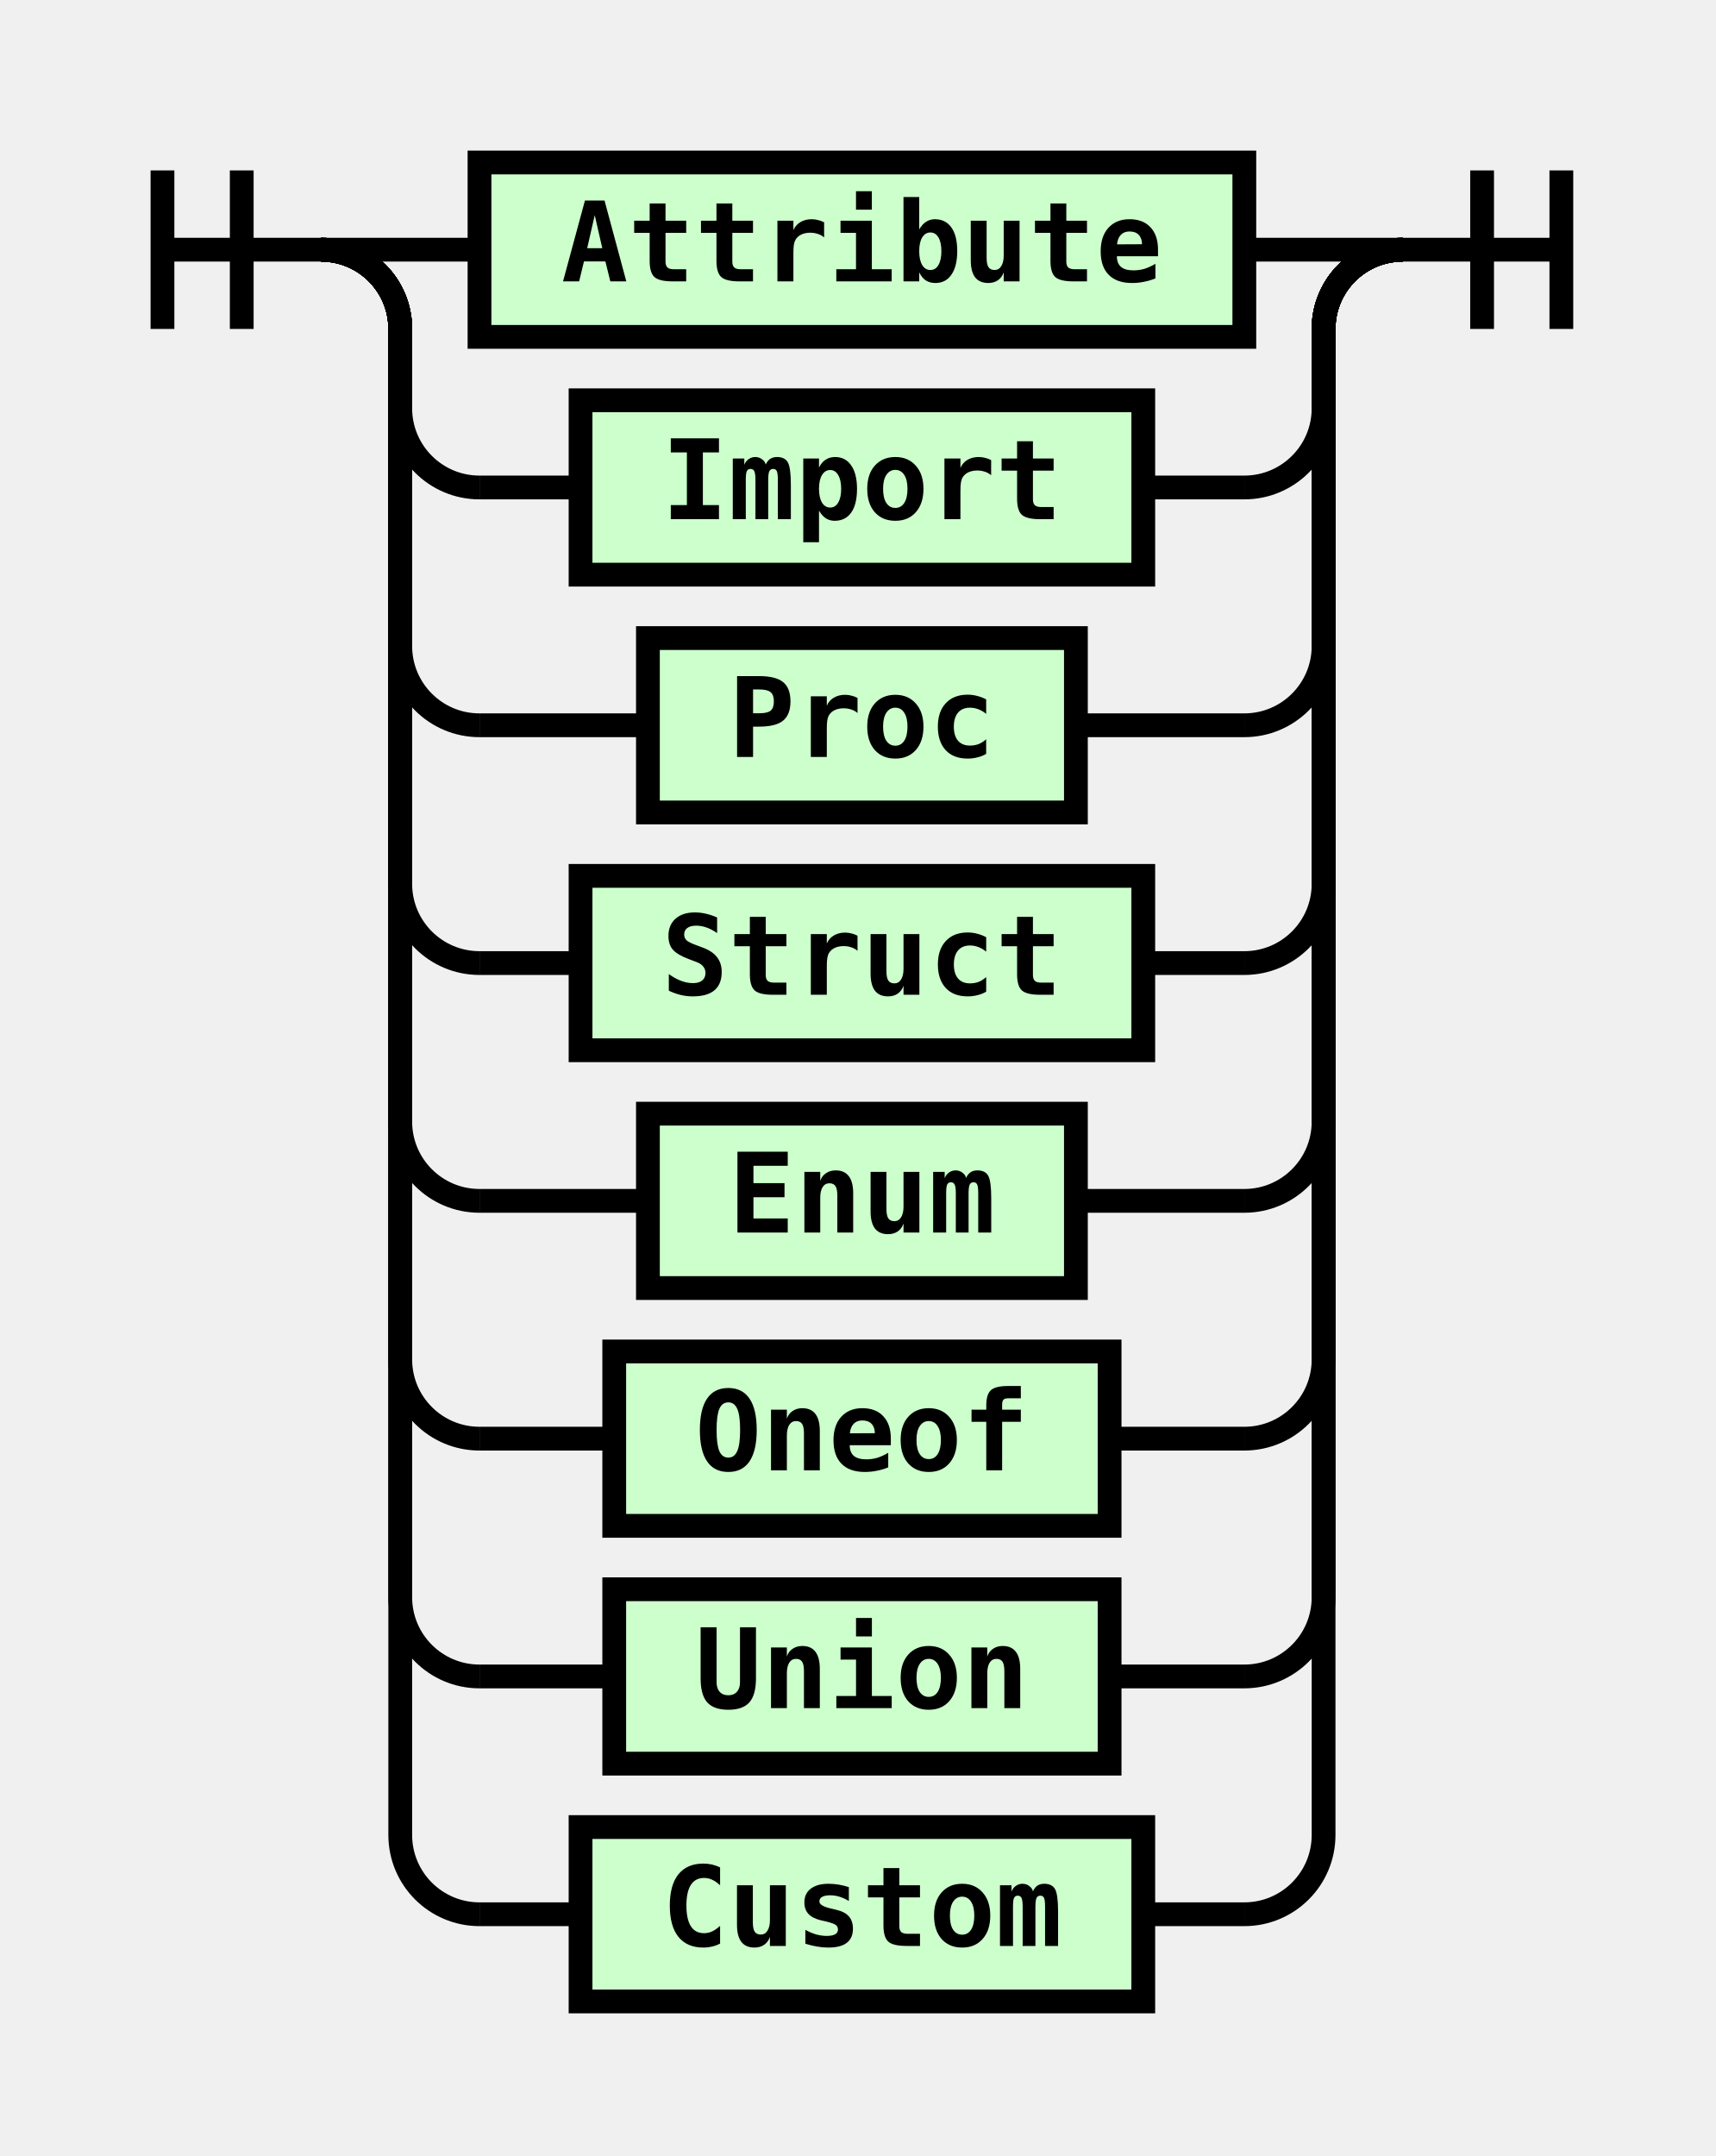
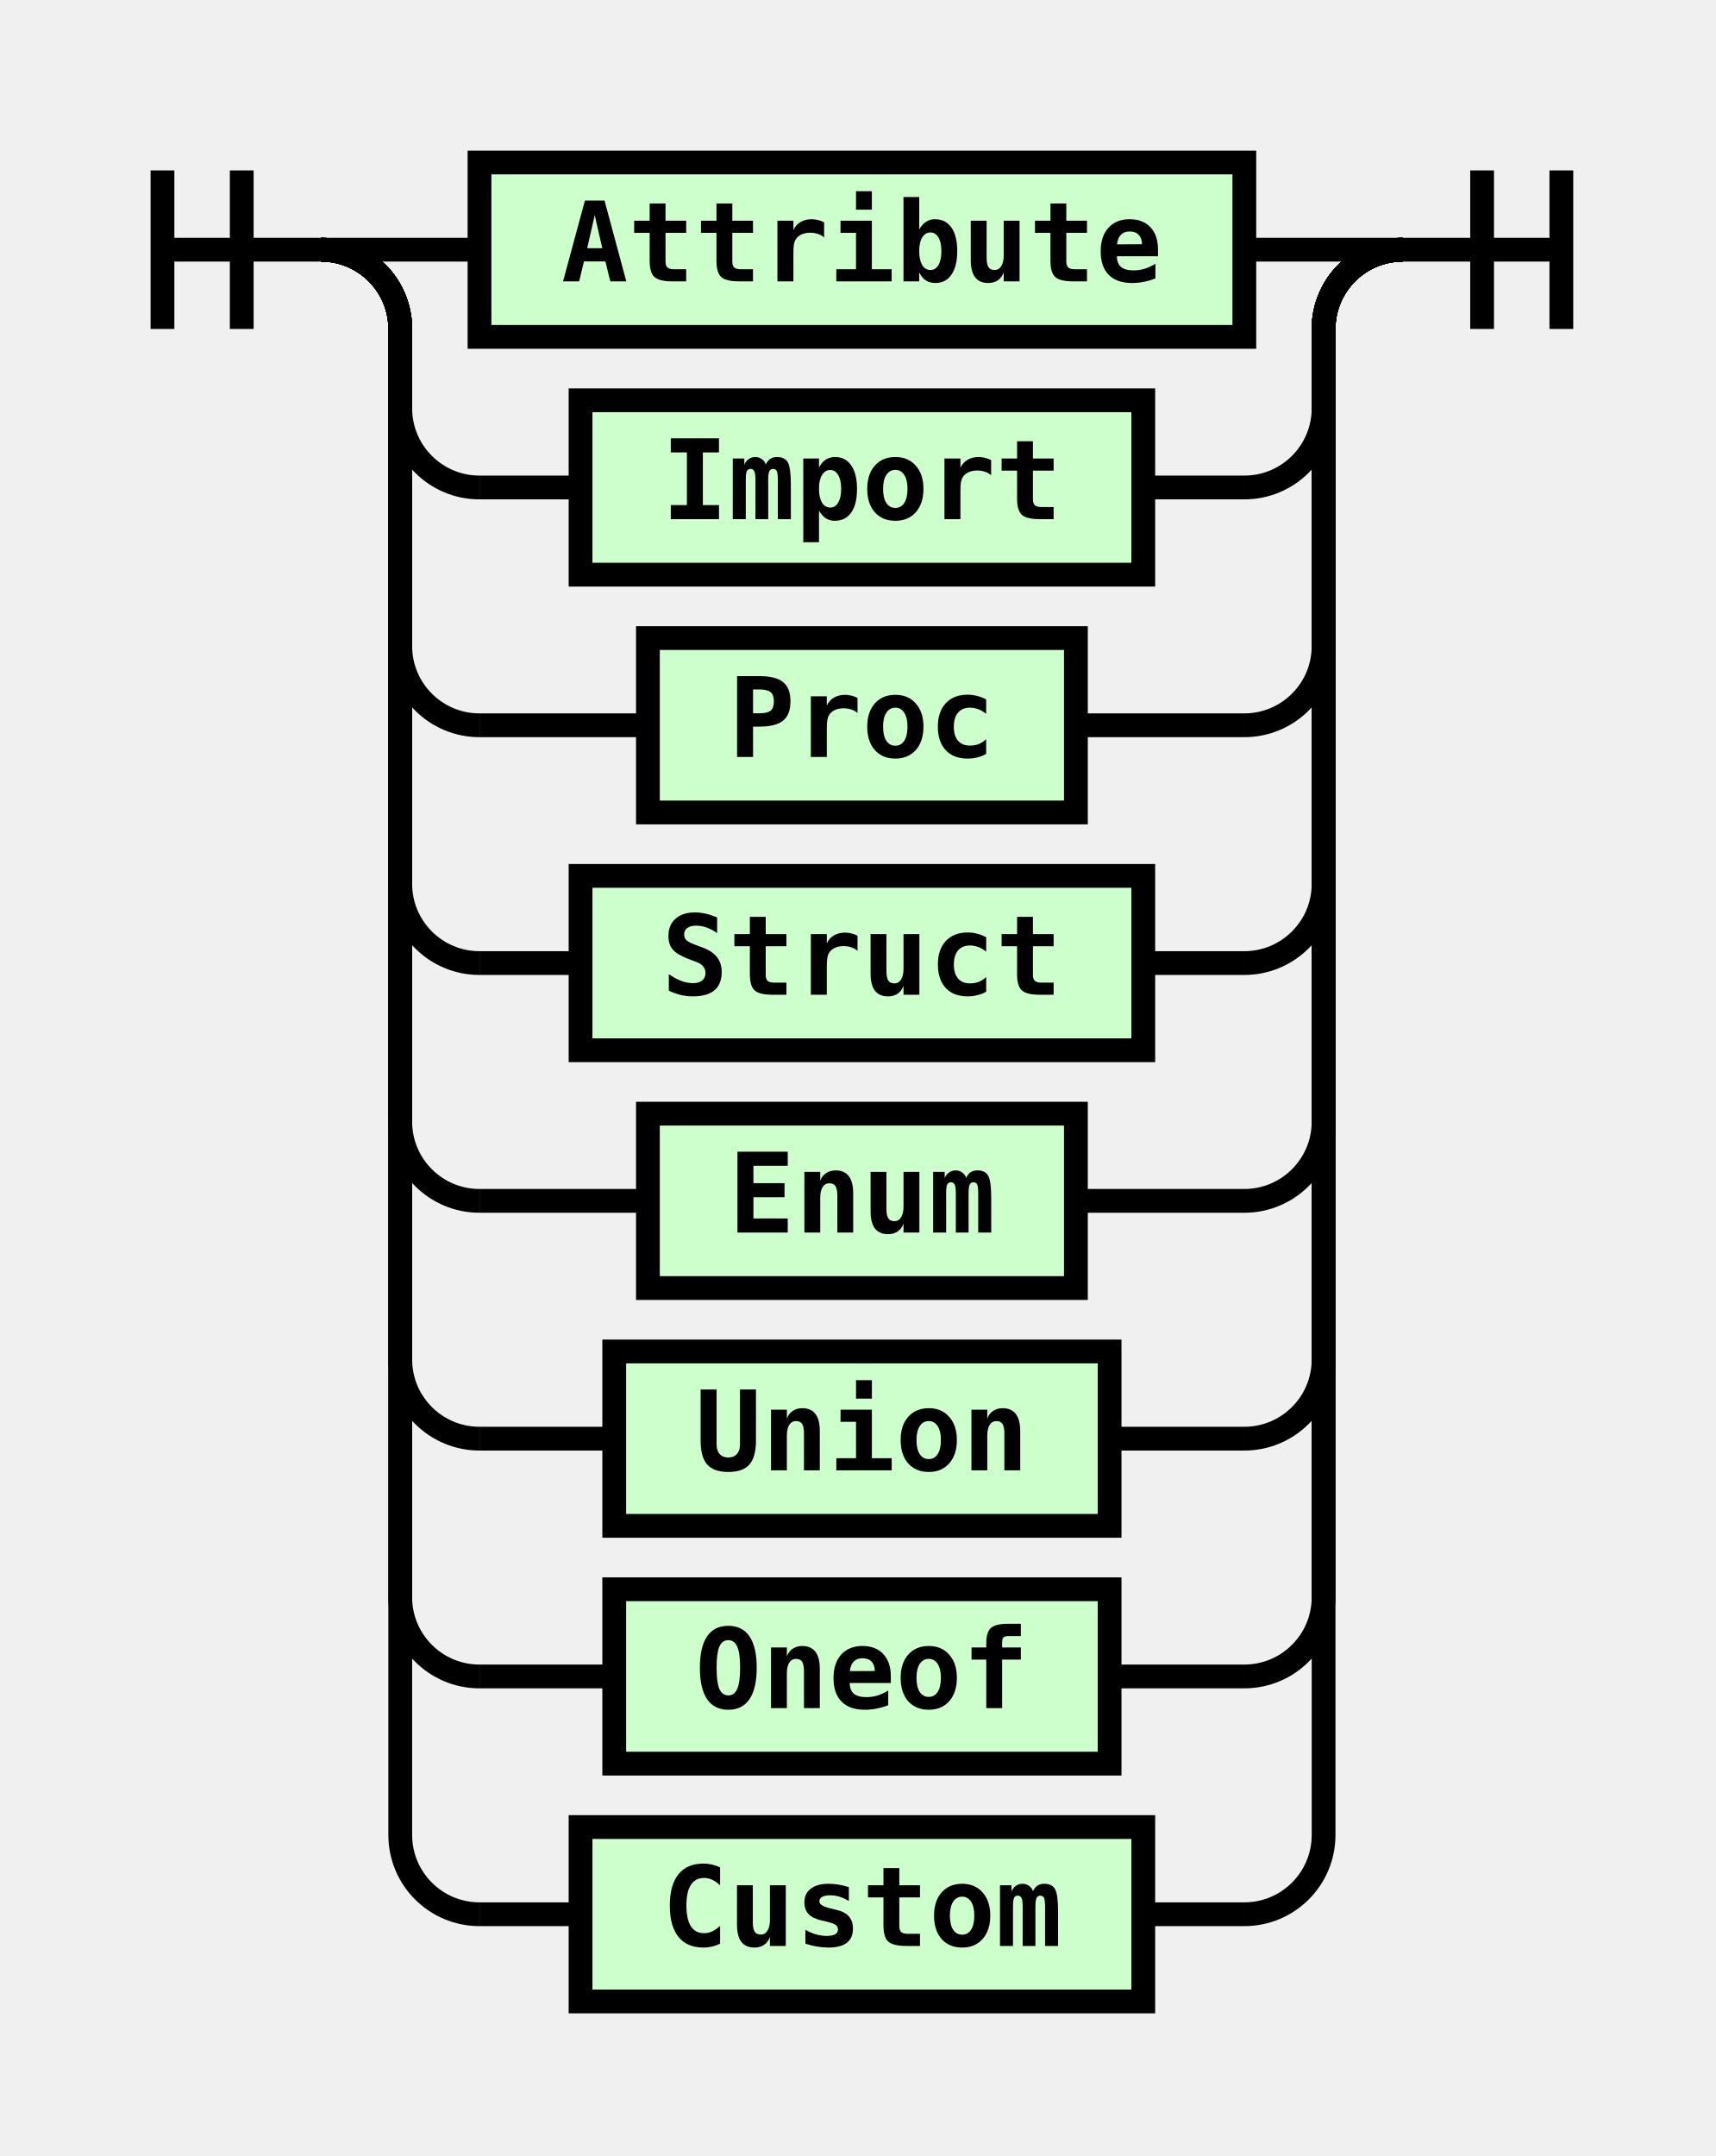
<svg xmlns="http://www.w3.org/2000/svg" class="railroad-diagram" width="216.5" height="272" viewBox="0 0 216.5 272">
  <g transform="translate(.5 .5)">
    <g>
      <path d="M20 21v20m10 -20v20m-10 -10h20" />
    </g>
    <g>
      <path d="M40 31h0" />
      <path d="M176.5 31h0" />
      <path d="M40 31h20" />
      <g class="non-terminal ">
        <path d="M60 31h0" />
        <path d="M156.5 31h0" />
        <rect x="60" y="20" width="96.5" height="22" />
        <text x="108.25" y="35">Attribute</text>
      </g>
      <path d="M156.5 31h20" />
      <path d="M40 31a10 10 0 0 1 10 10v10a10 10 0 0 0 10 10" />
      <g class="non-terminal ">
        <path d="M60 61h12.75" />
        <path d="M143.75 61h12.75" />
        <rect x="72.75" y="50" width="71" height="22" />
        <text x="108.25" y="65">Import</text>
      </g>
      <path d="M156.5 61a10 10 0 0 0 10 -10v-10a10 10 0 0 1 10 -10" />
      <path d="M40 31a10 10 0 0 1 10 10v40a10 10 0 0 0 10 10" />
      <g class="non-terminal ">
        <path d="M60 91h21.25" />
        <path d="M135.25 91h21.25" />
        <rect x="81.25" y="80" width="54" height="22" />
        <text x="108.25" y="95">Proc</text>
      </g>
      <path d="M156.5 91a10 10 0 0 0 10 -10v-40a10 10 0 0 1 10 -10" />
      <path d="M40 31a10 10 0 0 1 10 10v70a10 10 0 0 0 10 10" />
      <g class="non-terminal ">
        <path d="M60 121h12.75" />
        <path d="M143.75 121h12.75" />
        <rect x="72.75" y="110" width="71" height="22" />
        <text x="108.25" y="125">Struct</text>
      </g>
      <path d="M156.5 121a10 10 0 0 0 10 -10v-70a10 10 0 0 1 10 -10" />
      <path d="M40 31a10 10 0 0 1 10 10v100a10 10 0 0 0 10 10" />
      <g class="non-terminal ">
        <path d="M60 151h21.25" />
        <path d="M135.25 151h21.25" />
        <rect x="81.25" y="140" width="54" height="22" />
        <text x="108.25" y="155">Enum</text>
      </g>
      <path d="M156.5 151a10 10 0 0 0 10 -10v-100a10 10 0 0 1 10 -10" />
      <path d="M40 31a10 10 0 0 1 10 10v130a10 10 0 0 0 10 10" />
      <g class="non-terminal ">
        <path d="M60 181h17" />
        <path d="M139.5 181h17" />
        <rect x="77" y="170" width="62.5" height="22" />
-         <text x="108.25" y="185">Oneof</text>
+         <text x="108.25" y="185">Union</text>
      </g>
      <path d="M156.5 181a10 10 0 0 0 10 -10v-130a10 10 0 0 1 10 -10" />
      <path d="M40 31a10 10 0 0 1 10 10v160a10 10 0 0 0 10 10" />
      <g class="non-terminal ">
        <path d="M60 211h17" />
        <path d="M139.5 211h17" />
        <rect x="77" y="200" width="62.5" height="22" />
-         <text x="108.25" y="215">Union</text>
+         <text x="108.25" y="215">Oneof</text>
      </g>
      <path d="M156.5 211a10 10 0 0 0 10 -10v-160a10 10 0 0 1 10 -10" />
      <path d="M40 31a10 10 0 0 1 10 10v190a10 10 0 0 0 10 10" />
      <g class="non-terminal ">
        <path d="M60 241h12.75" />
        <path d="M143.75 241h12.75" />
        <rect x="72.75" y="230" width="71" height="22" />
        <text x="108.25" y="245">Custom</text>
      </g>
      <path d="M156.5 241a10 10 0 0 0 10 -10v-190a10 10 0 0 1 10 -10" />
    </g>
    <path d="M 176.5 31 h 20 m -10 -10 v 20 m 10 -20 v 20" />
  </g>
  <style>
	svg {
		background-color: hsl(30,20%,95%);
	}
	path {
		stroke-width: 3;
		stroke: black;
		fill: rgba(0,0,0,0);
	}
	text {
		font: bold 14px monospace;
		text-anchor: middle;
		white-space: pre;
	}
	text.diagram-text {
		font-size: 12px;
	}
	text.diagram-arrow {
		font-size: 16px;
	}
	text.label {
		text-anchor: start;
	}
	text.comment {
		font: italic 12px monospace;
	}
	g.non-terminal text {
		/*font-style: italic;*/
	}
	rect {
		stroke-width: 3;
		stroke: black;
		fill: hsl(120,100%,90%);
	}
	rect.group-box {
		stroke: gray;
		stroke-dasharray: 10 5;
		fill: none;
	}
	path.diagram-text {
		stroke-width: 3;
		stroke: black;
		fill: white;
		cursor: help;
	}
	g.diagram-text:hover path.diagram-text {
		fill: #eee;
	}</style>
</svg>
